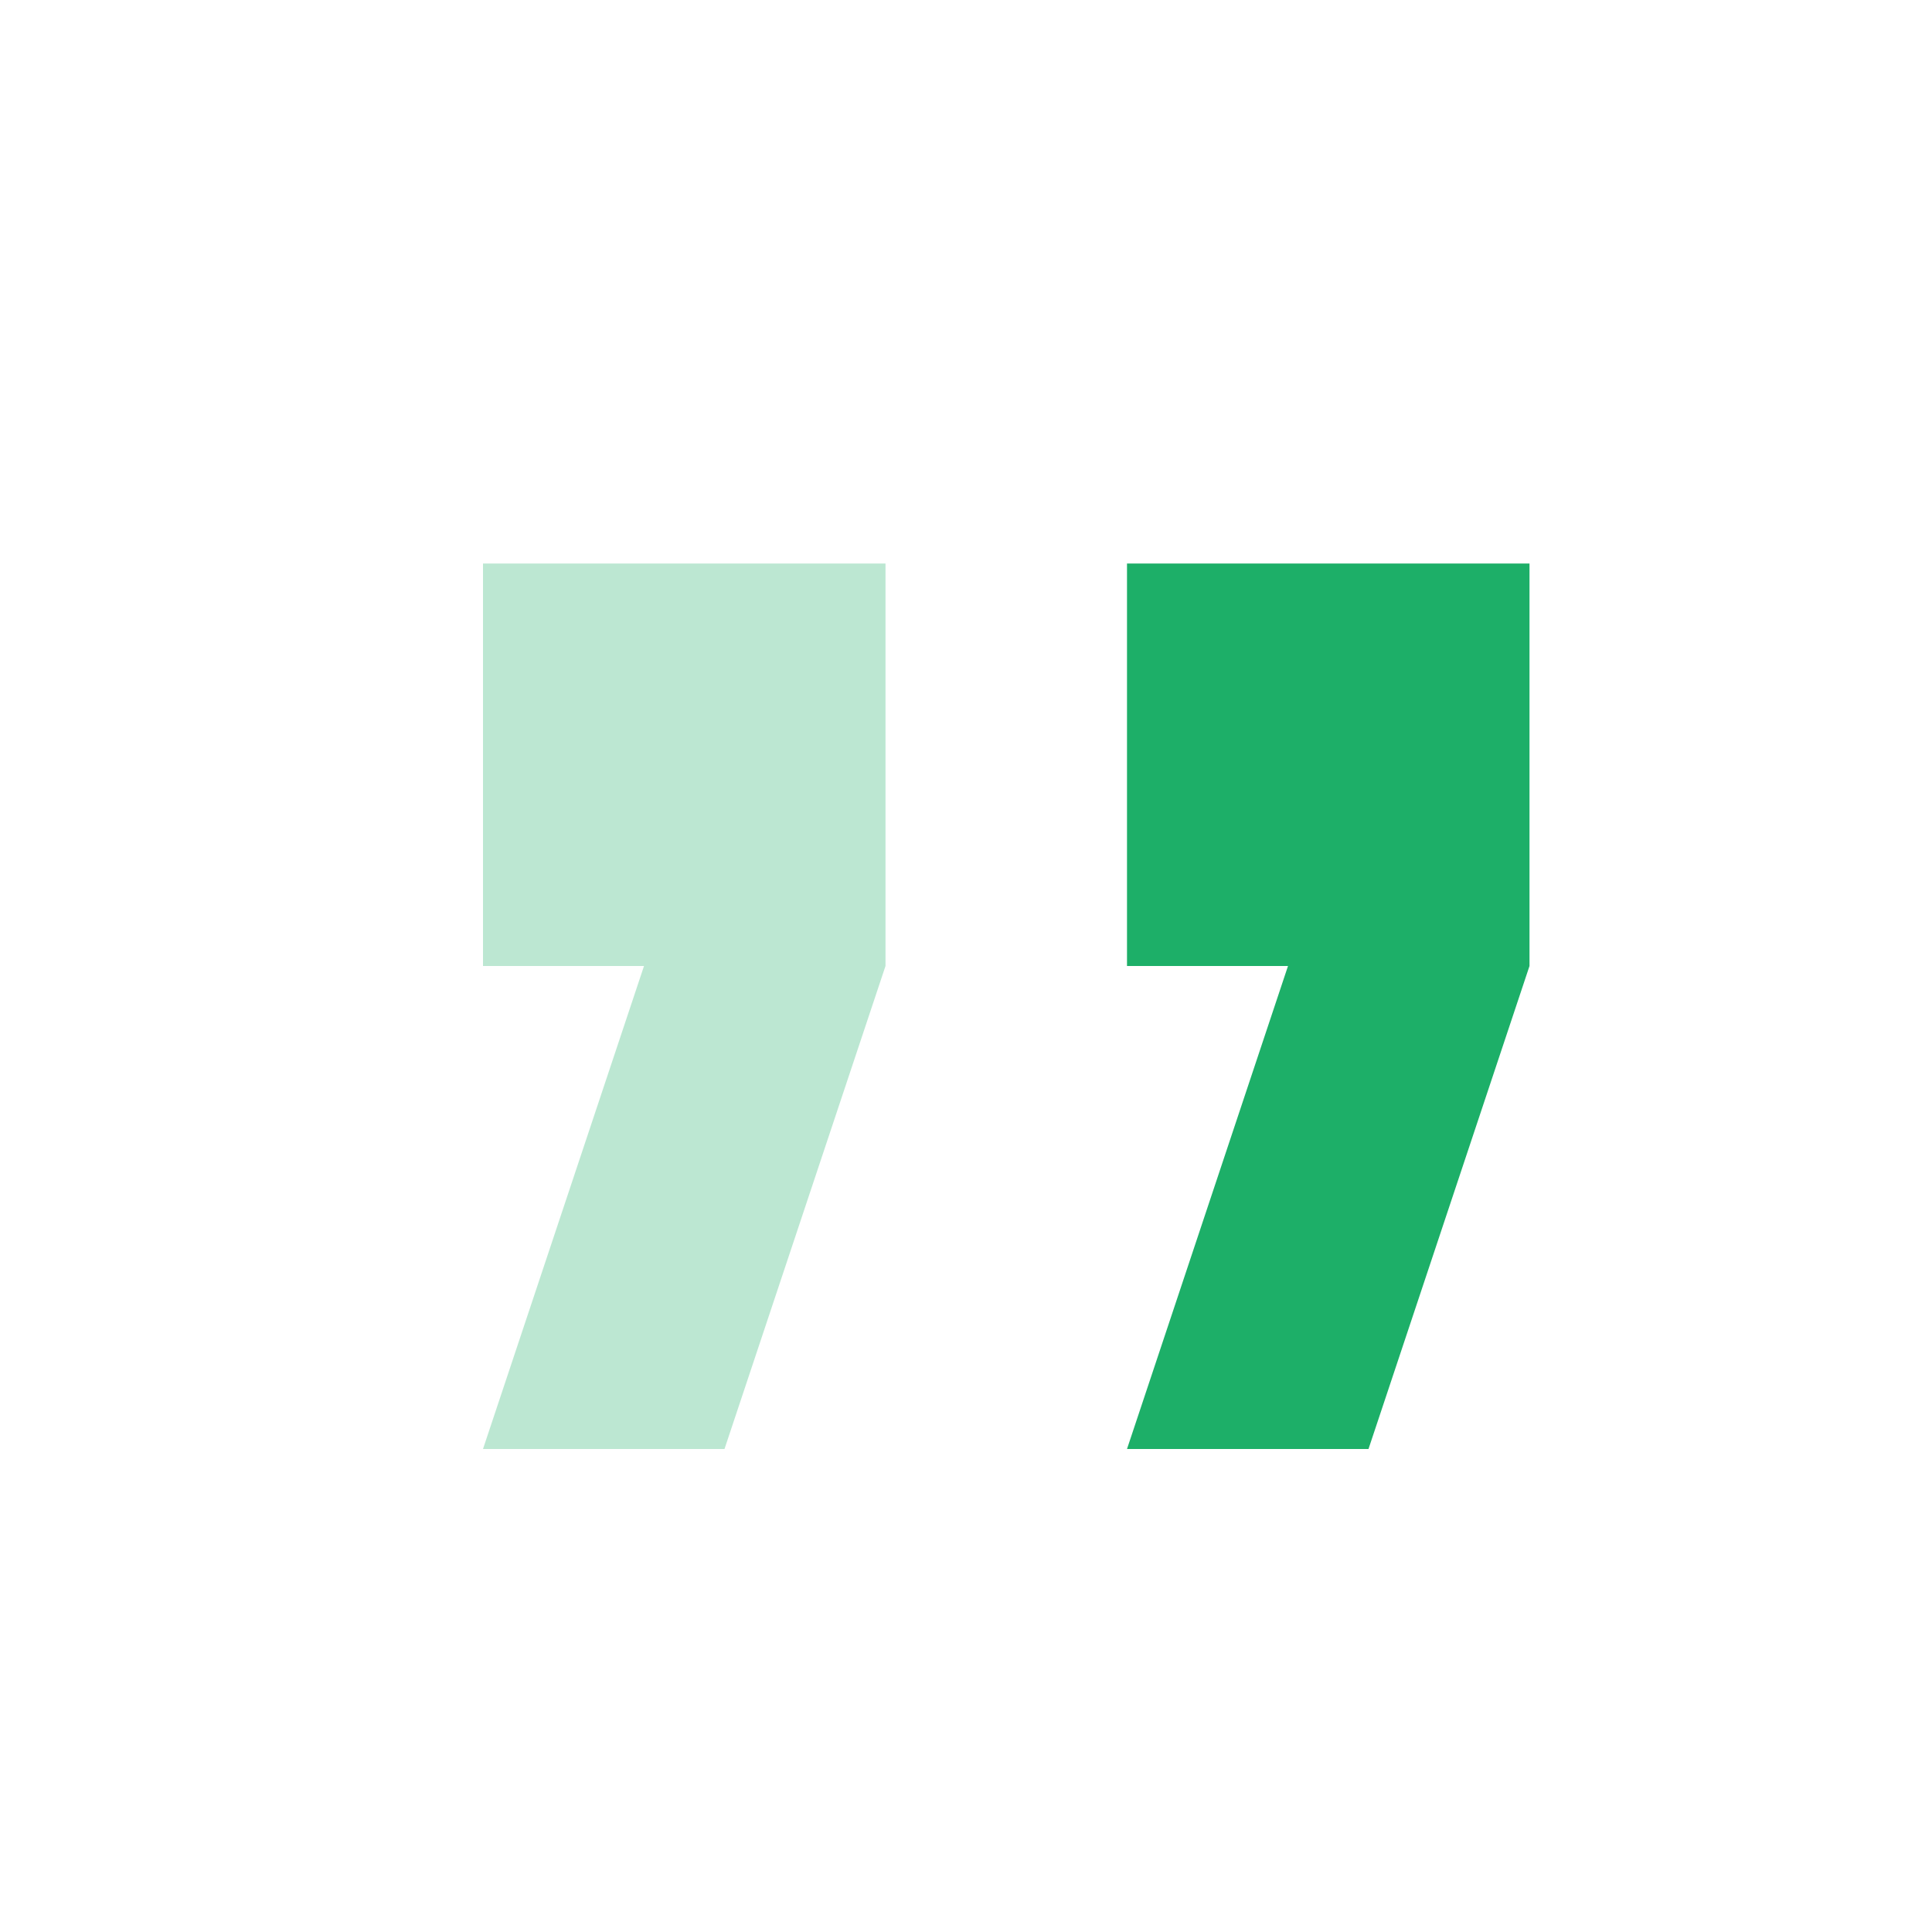
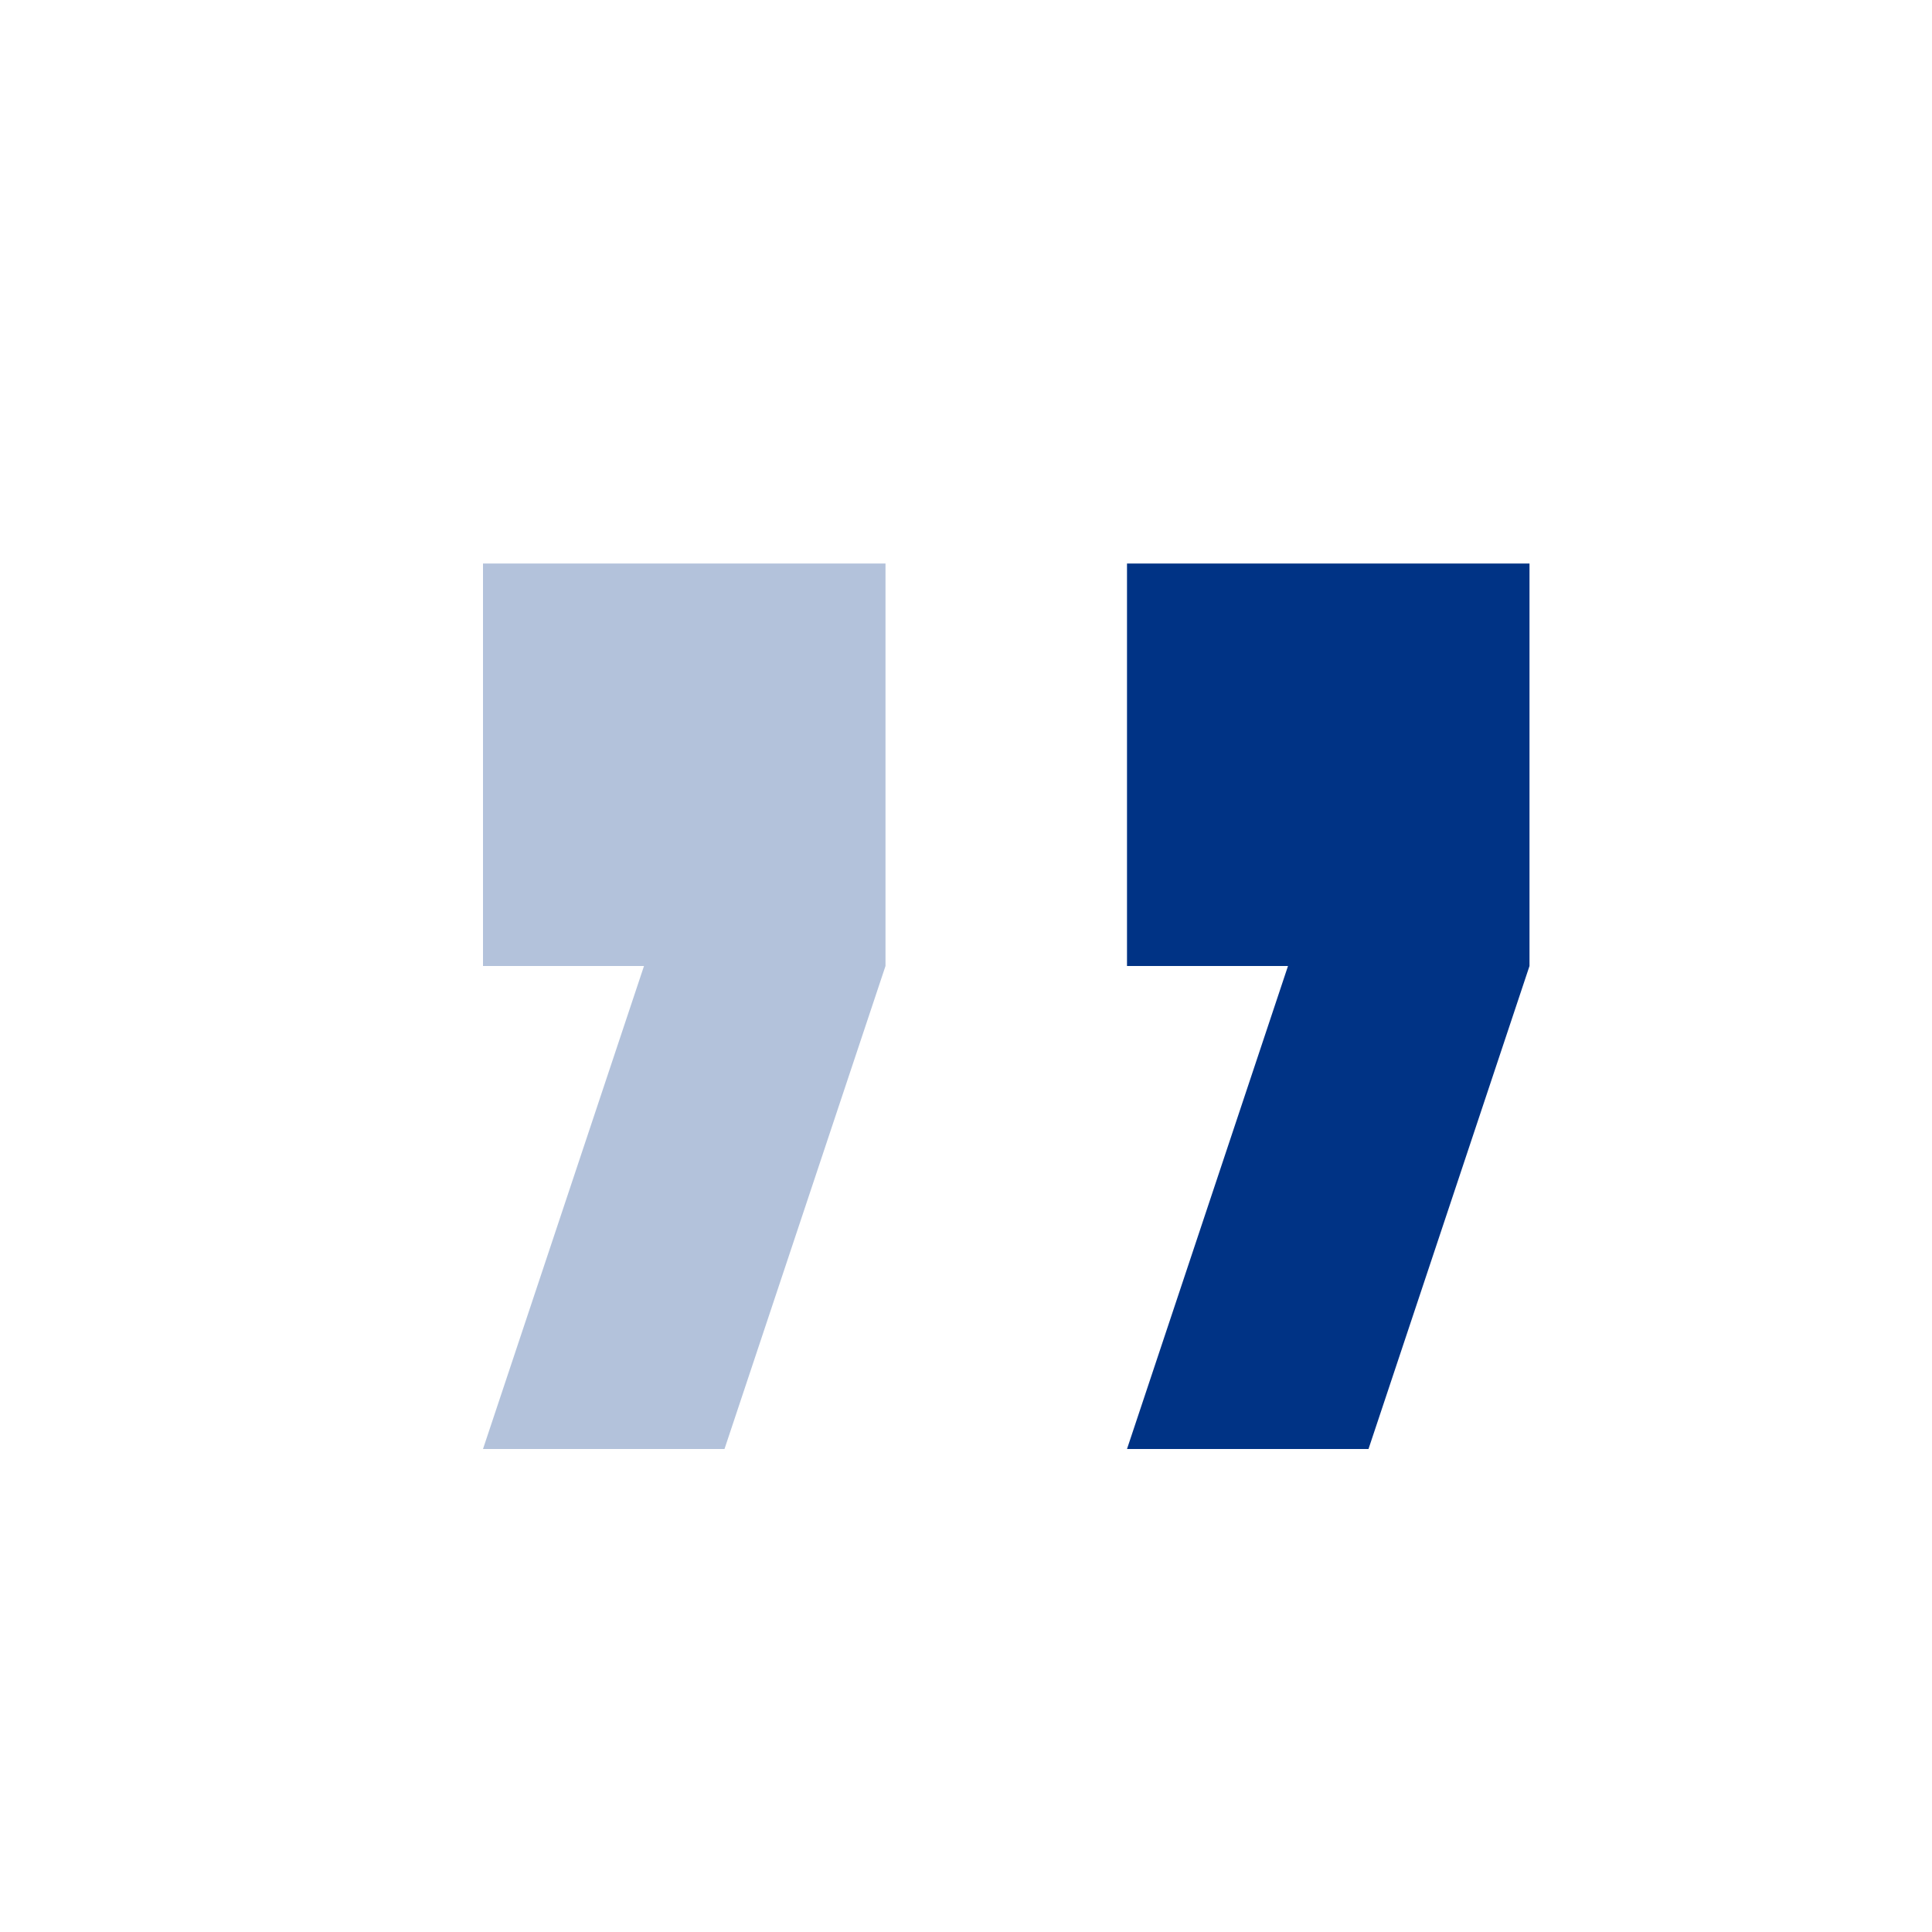
<svg xmlns="http://www.w3.org/2000/svg" width="48" height="48" viewBox="0 0 48 48" fill="none">
-   <path fill-rule="evenodd" clip-rule="evenodd" d="M28 36L32 24H28L28 14H38V24L34 36H28Z" fill="#1DAF68" />
-   <path opacity="0.3" fill-rule="evenodd" clip-rule="evenodd" d="M12 36L16 24H12L12 14H22L22 24L18 36H12Z" fill="#1DAF68" />
+   <path fill-rule="evenodd" clip-rule="evenodd" d="M28 36L32 24H28L28 14H38V24L34 36H28Z" fill="#003385" />
+   <path opacity="0.3" fill-rule="evenodd" clip-rule="evenodd" d="M12 36L16 24H12L12 14H22L22 24L18 36H12Z" fill="#003385" />
</svg>
